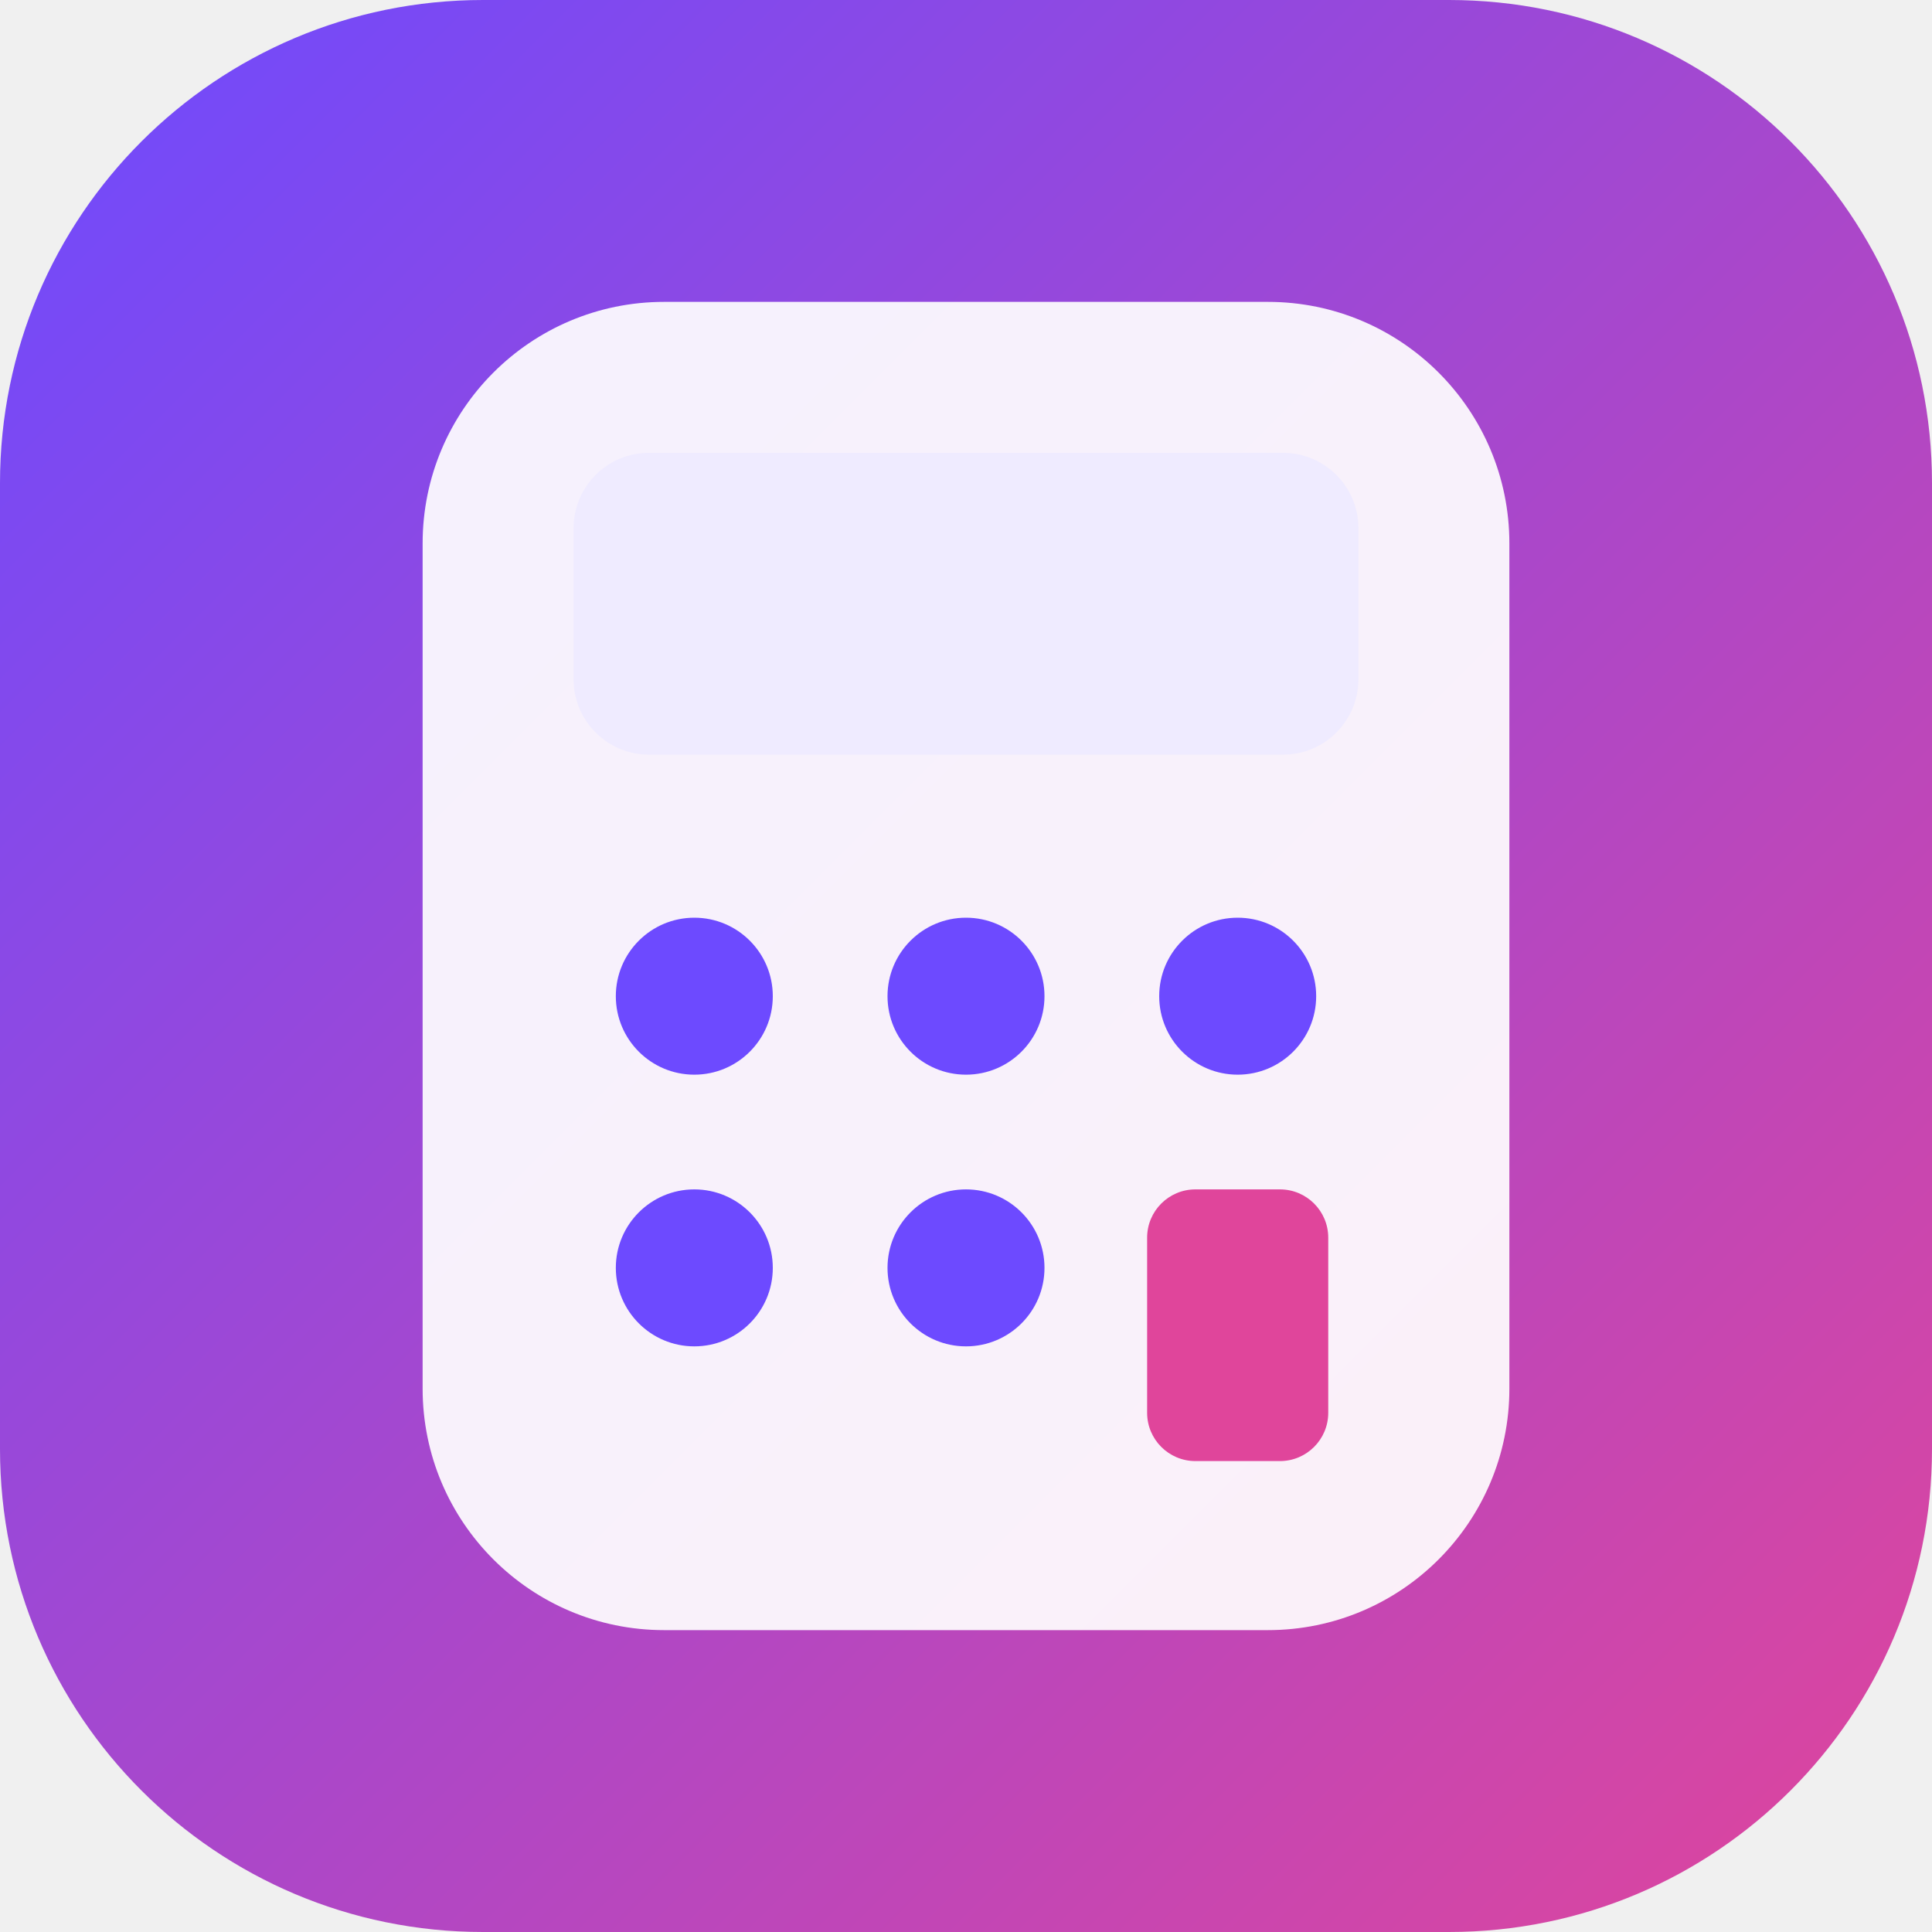
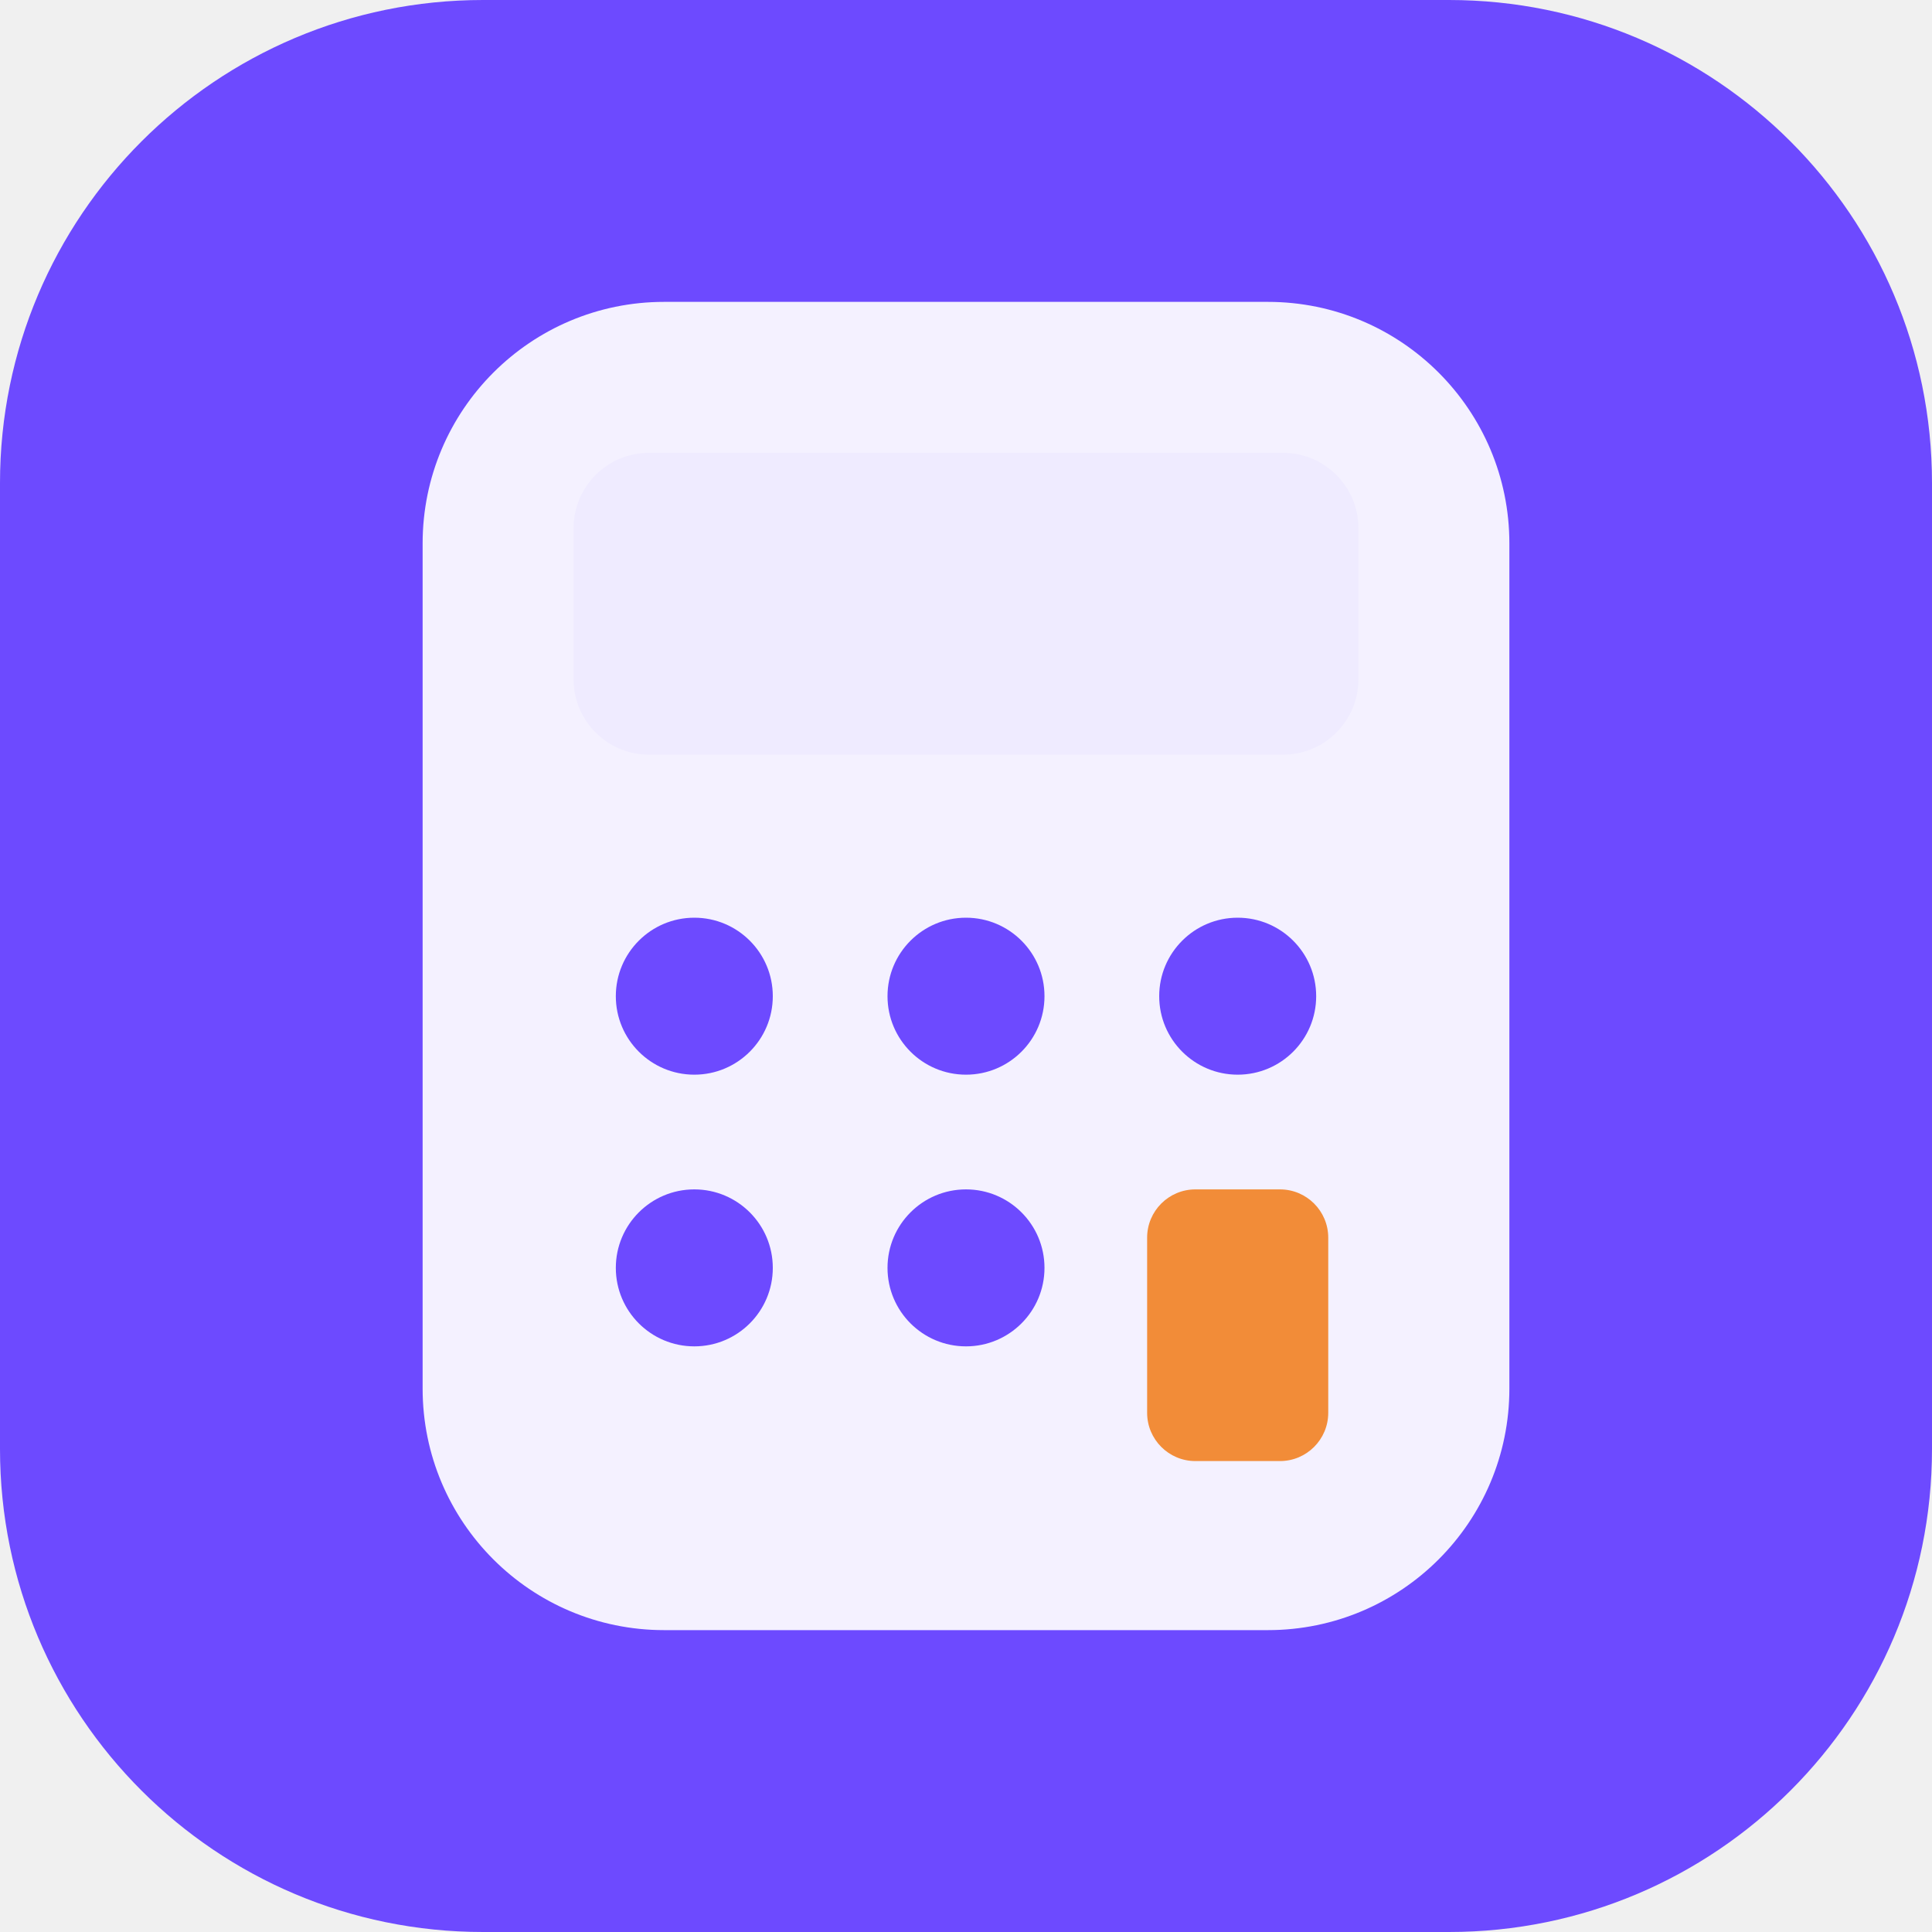
<svg xmlns="http://www.w3.org/2000/svg" viewBox="0 0 64 64">
-   <defs>
-     <linearGradient id="g" x1="0" y1="0" x2="1" y2="1">
-       <stop offset="0" stop-color="#6d4aff" />
-       <stop offset="1" stop-color="#e0459b" />
-     </linearGradient>
-   </defs>
-   <rect width="64" height="64" rx="16" fill="url(#g)" />
+   <rect width="64" height="64" rx="16" fill="#6d4aff" />
  <rect x="14" y="10" width="36" height="44" rx="8" fill="#fff" fill-opacity=".92" />
  <rect x="19" y="15" width="26" height="10" rx="2.5" fill="#efebff" />
  <g fill="#6d4aff">
    <circle cx="23" cy="33" r="2.6" />
    <circle cx="32" cy="33" r="2.6" />
    <circle cx="41" cy="33" r="2.6" />
    <circle cx="23" cy="42" r="2.6" />
    <circle cx="32" cy="42" r="2.6" />
  </g>
-   <rect x="38" y="39.4" width="6" height="9" rx="1.6" fill="#e0459b" />
+   <rect x="38" y="39.4" width="6" height="9" rx="1.6" fill="#f28c38" />
</svg>
